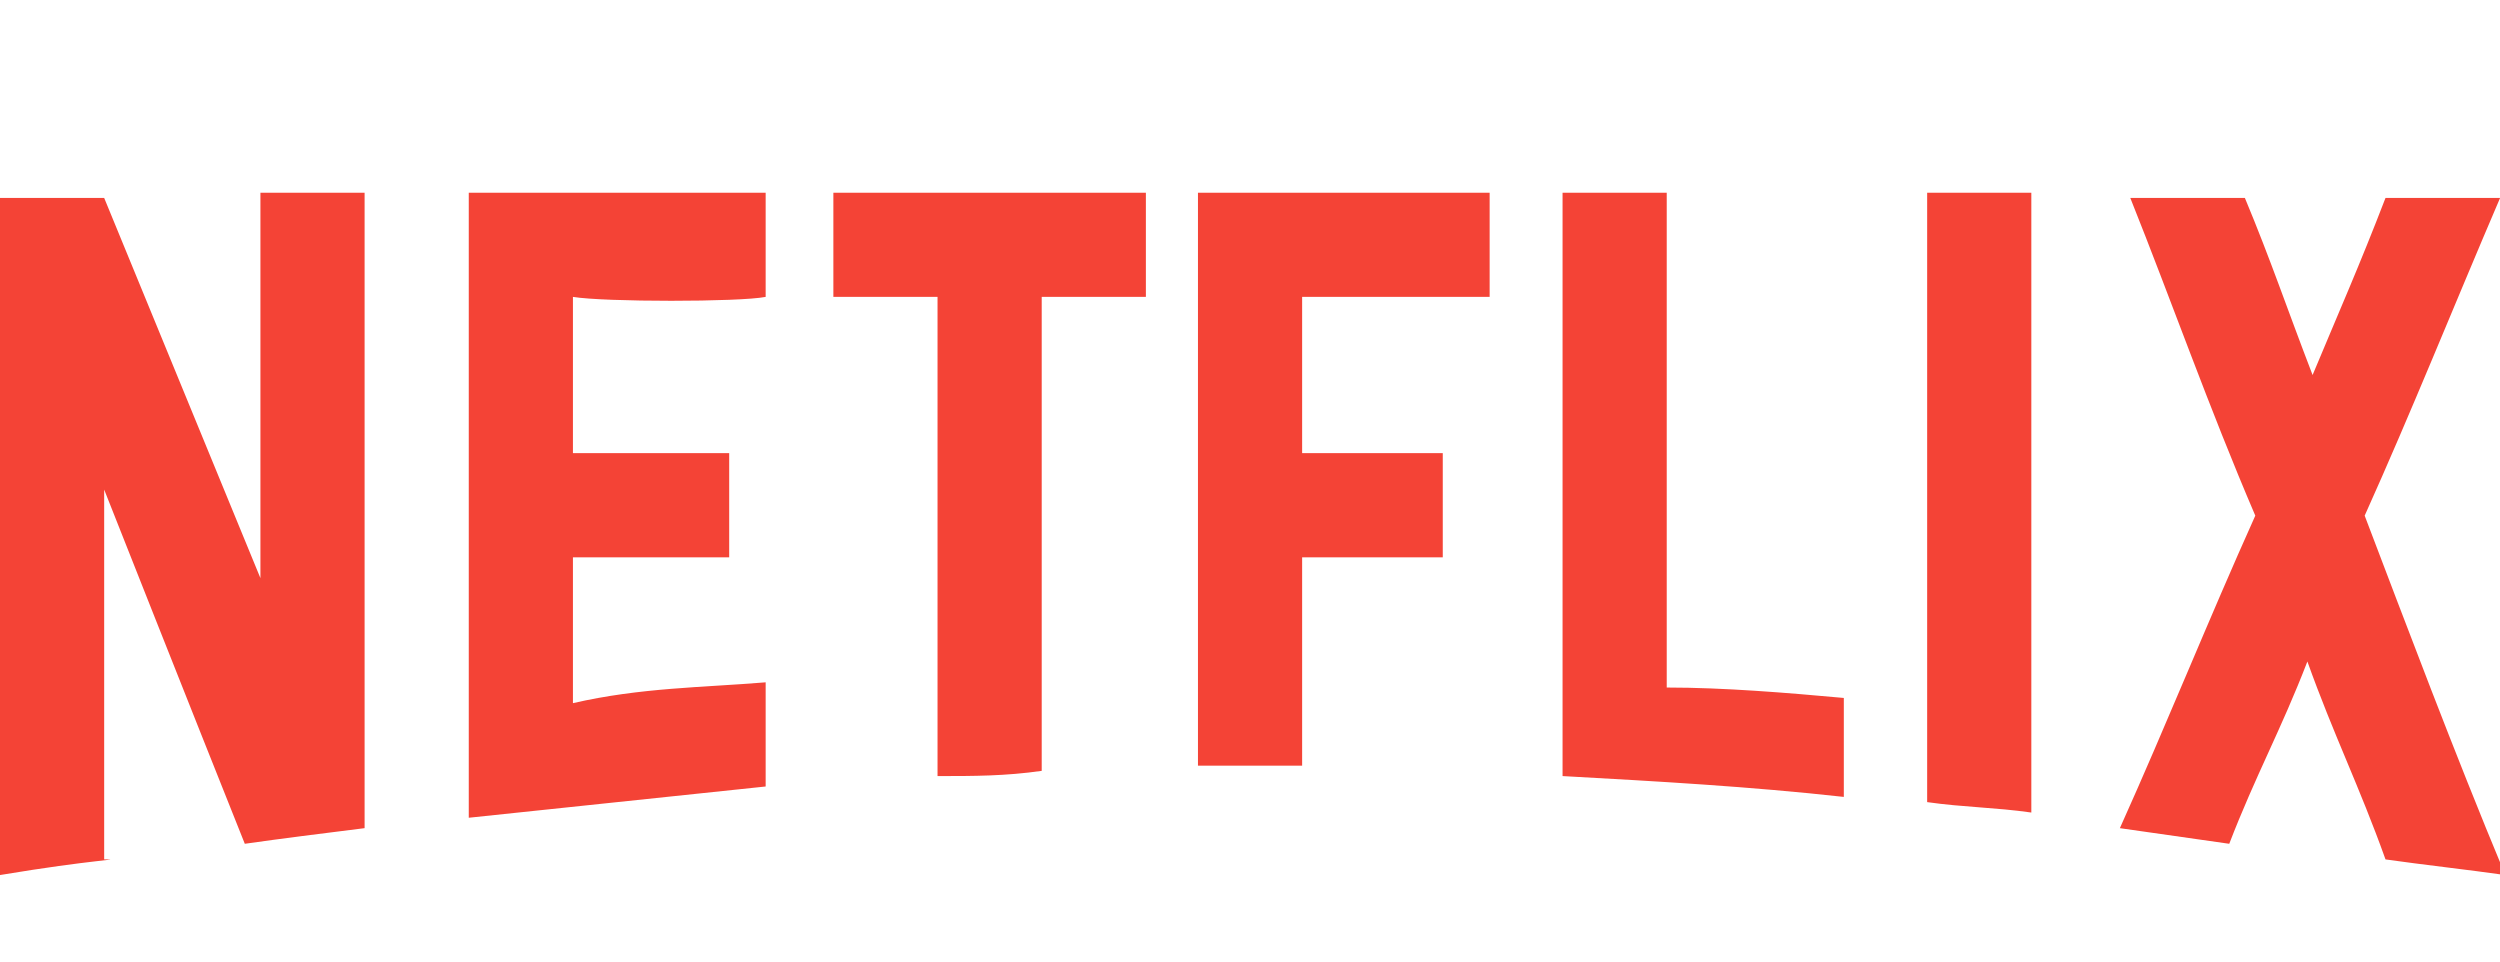
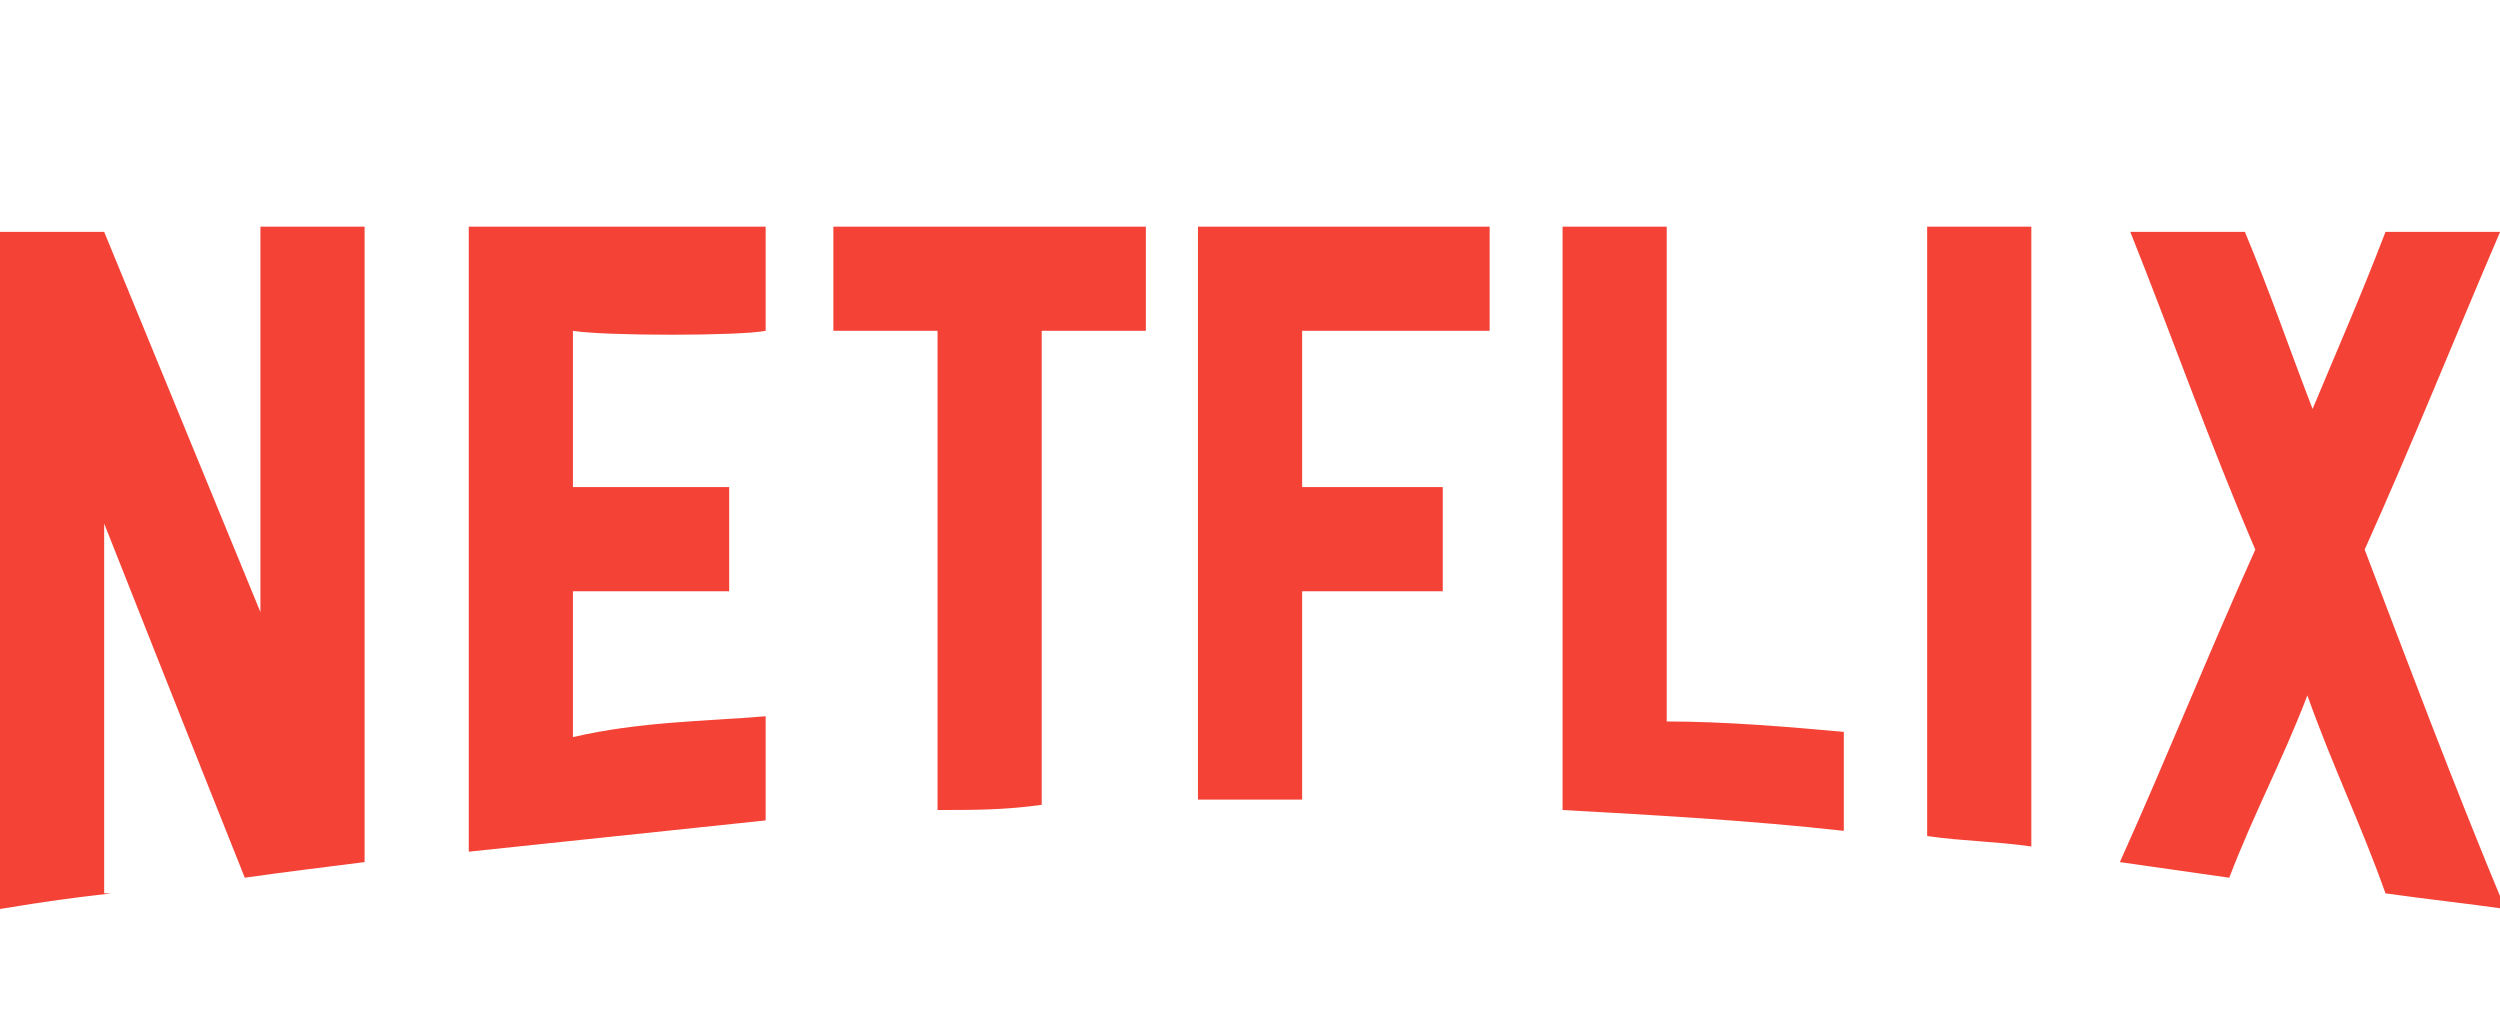
- <svg xmlns="http://www.w3.org/2000/svg" viewBox="0,80,255.99,90.99" width="130px" height="50px" fill-rule="nonzero">
+ <svg xmlns="http://www.w3.org/2000/svg" viewBox="0,80,255.99,90.99" width="170px" height="70px" fill-rule="nonzero">
  <g transform="">
    <g fill="#f44336" fill-rule="nonzero" stroke="none" stroke-width="1" stroke-linecap="butt" stroke-linejoin="miter" stroke-miterlimit="10" stroke-dasharray="" stroke-dashoffset="0" font-family="none" font-weight="none" font-size="none" text-anchor="none" style="mix-blend-mode: normal">
      <g transform="scale(5.33333,5.33333)">
        <path d="M5,18c0.7,0 1.3,0 2,0c0,4.1 0,8.1 0,12.2c-0.8,0.1 -1.6,0.2 -2.3,0.3c-1,-2.5 -2.7,-6.8 -2.7,-6.8c0,0 0,4.3 0,7.1c0.4,0 -0.2,0 -2,0.3c0,-4.3 0,-8.7 0,-13c0.8,0 2,0 2,0l3,7.3c0,0 0,-4.6 0,-7.4zM14.7,20c0,-0.6 0,-1.4 0,-2c-1.9,0 -3.8,0 -5.7,0c0,4 0,8 0,12c1.9,-0.2 3.8,-0.4 5.7,-0.6c0,-0.6 0,-1.4 0,-2c-1.2,0.1 -2.4,0.1 -3.7,0.4c0,-1.1 0,-1.7 0,-2.8c0.9,0 2.1,0 3,0c0,-0.6 0,-1.4 0,-2c-0.9,0 -2.1,0 -3,0c0,-1.1 0,-1.9 0,-3c0.6,0.1 3.2,0.1 3.7,0zM16,20c0.1,0 1.9,0 2,0c0,3.2 0,6 0,9.2c0.7,0 1.3,0 2,-0.1c0,-3.2 0,-5.9 0,-9.1c0.7,0 1.3,0 2,0c0,-0.6 0,-1.4 0,-2c-2.1,0 -3.9,0 -6,0c0,0.6 0,1.4 0,2zM28.6,18c-1.9,0 -3.7,0 -5.6,0c0,3.8 0,7.2 0,11c0.2,0 0.4,0 0.6,0c0.4,0 0.9,0 1.4,0c0,-1.6 0,-2.4 0,-4c0.1,0 2.4,0 2.7,0c0,-0.6 0,-1.4 0,-2c-0.3,0 -2.6,0 -2.7,0c0,-1 0,-2 0,-3c0.2,0 3.1,0 3.6,0c0,-0.5 0,-1.4 0,-2zM32,27.5c0,-3.3 0,-6.2 0,-9.5c-0.7,0 -1.3,0 -2,0c0,3.8 0,7.4 0,11.2c1.8,0.1 3.6,0.2 5.4,0.4c0,-0.6 0,-1.3 0,-1.9c-1.1,-0.1 -2.3,-0.2 -3.4,-0.2zM37,29.7c0.7,0.1 1.3,0.1 2,0.2c0,-4 0,-7.9 0,-11.9c-0.7,0 -1.3,0 -2,0c0,4 0,7.8 0,11.7zM45.4,24.2c0.9,-2 1.7,-4 2.6,-6.1c-0.7,0 -1.5,0 -2.2,0c-0.5,1.3 -0.9,2.2 -1.4,3.4c-0.5,-1.3 -0.8,-2.2 -1.3,-3.4c-0.7,0 -1.5,0 -2.2,0c0.8,2 1.5,4 2.4,6.1c-0.9,2 -1.7,4 -2.6,6c0.7,0.1 1.4,0.2 2.1,0.3c0.5,-1.3 1,-2.2 1.5,-3.5c0.5,1.4 1,2.4 1.5,3.8c0.7,0.1 1.6,0.2 2.3,0.3c-1,-2.4 -1.9,-4.8 -2.7,-6.9z" />
      </g>
    </g>
  </g>
</svg>
